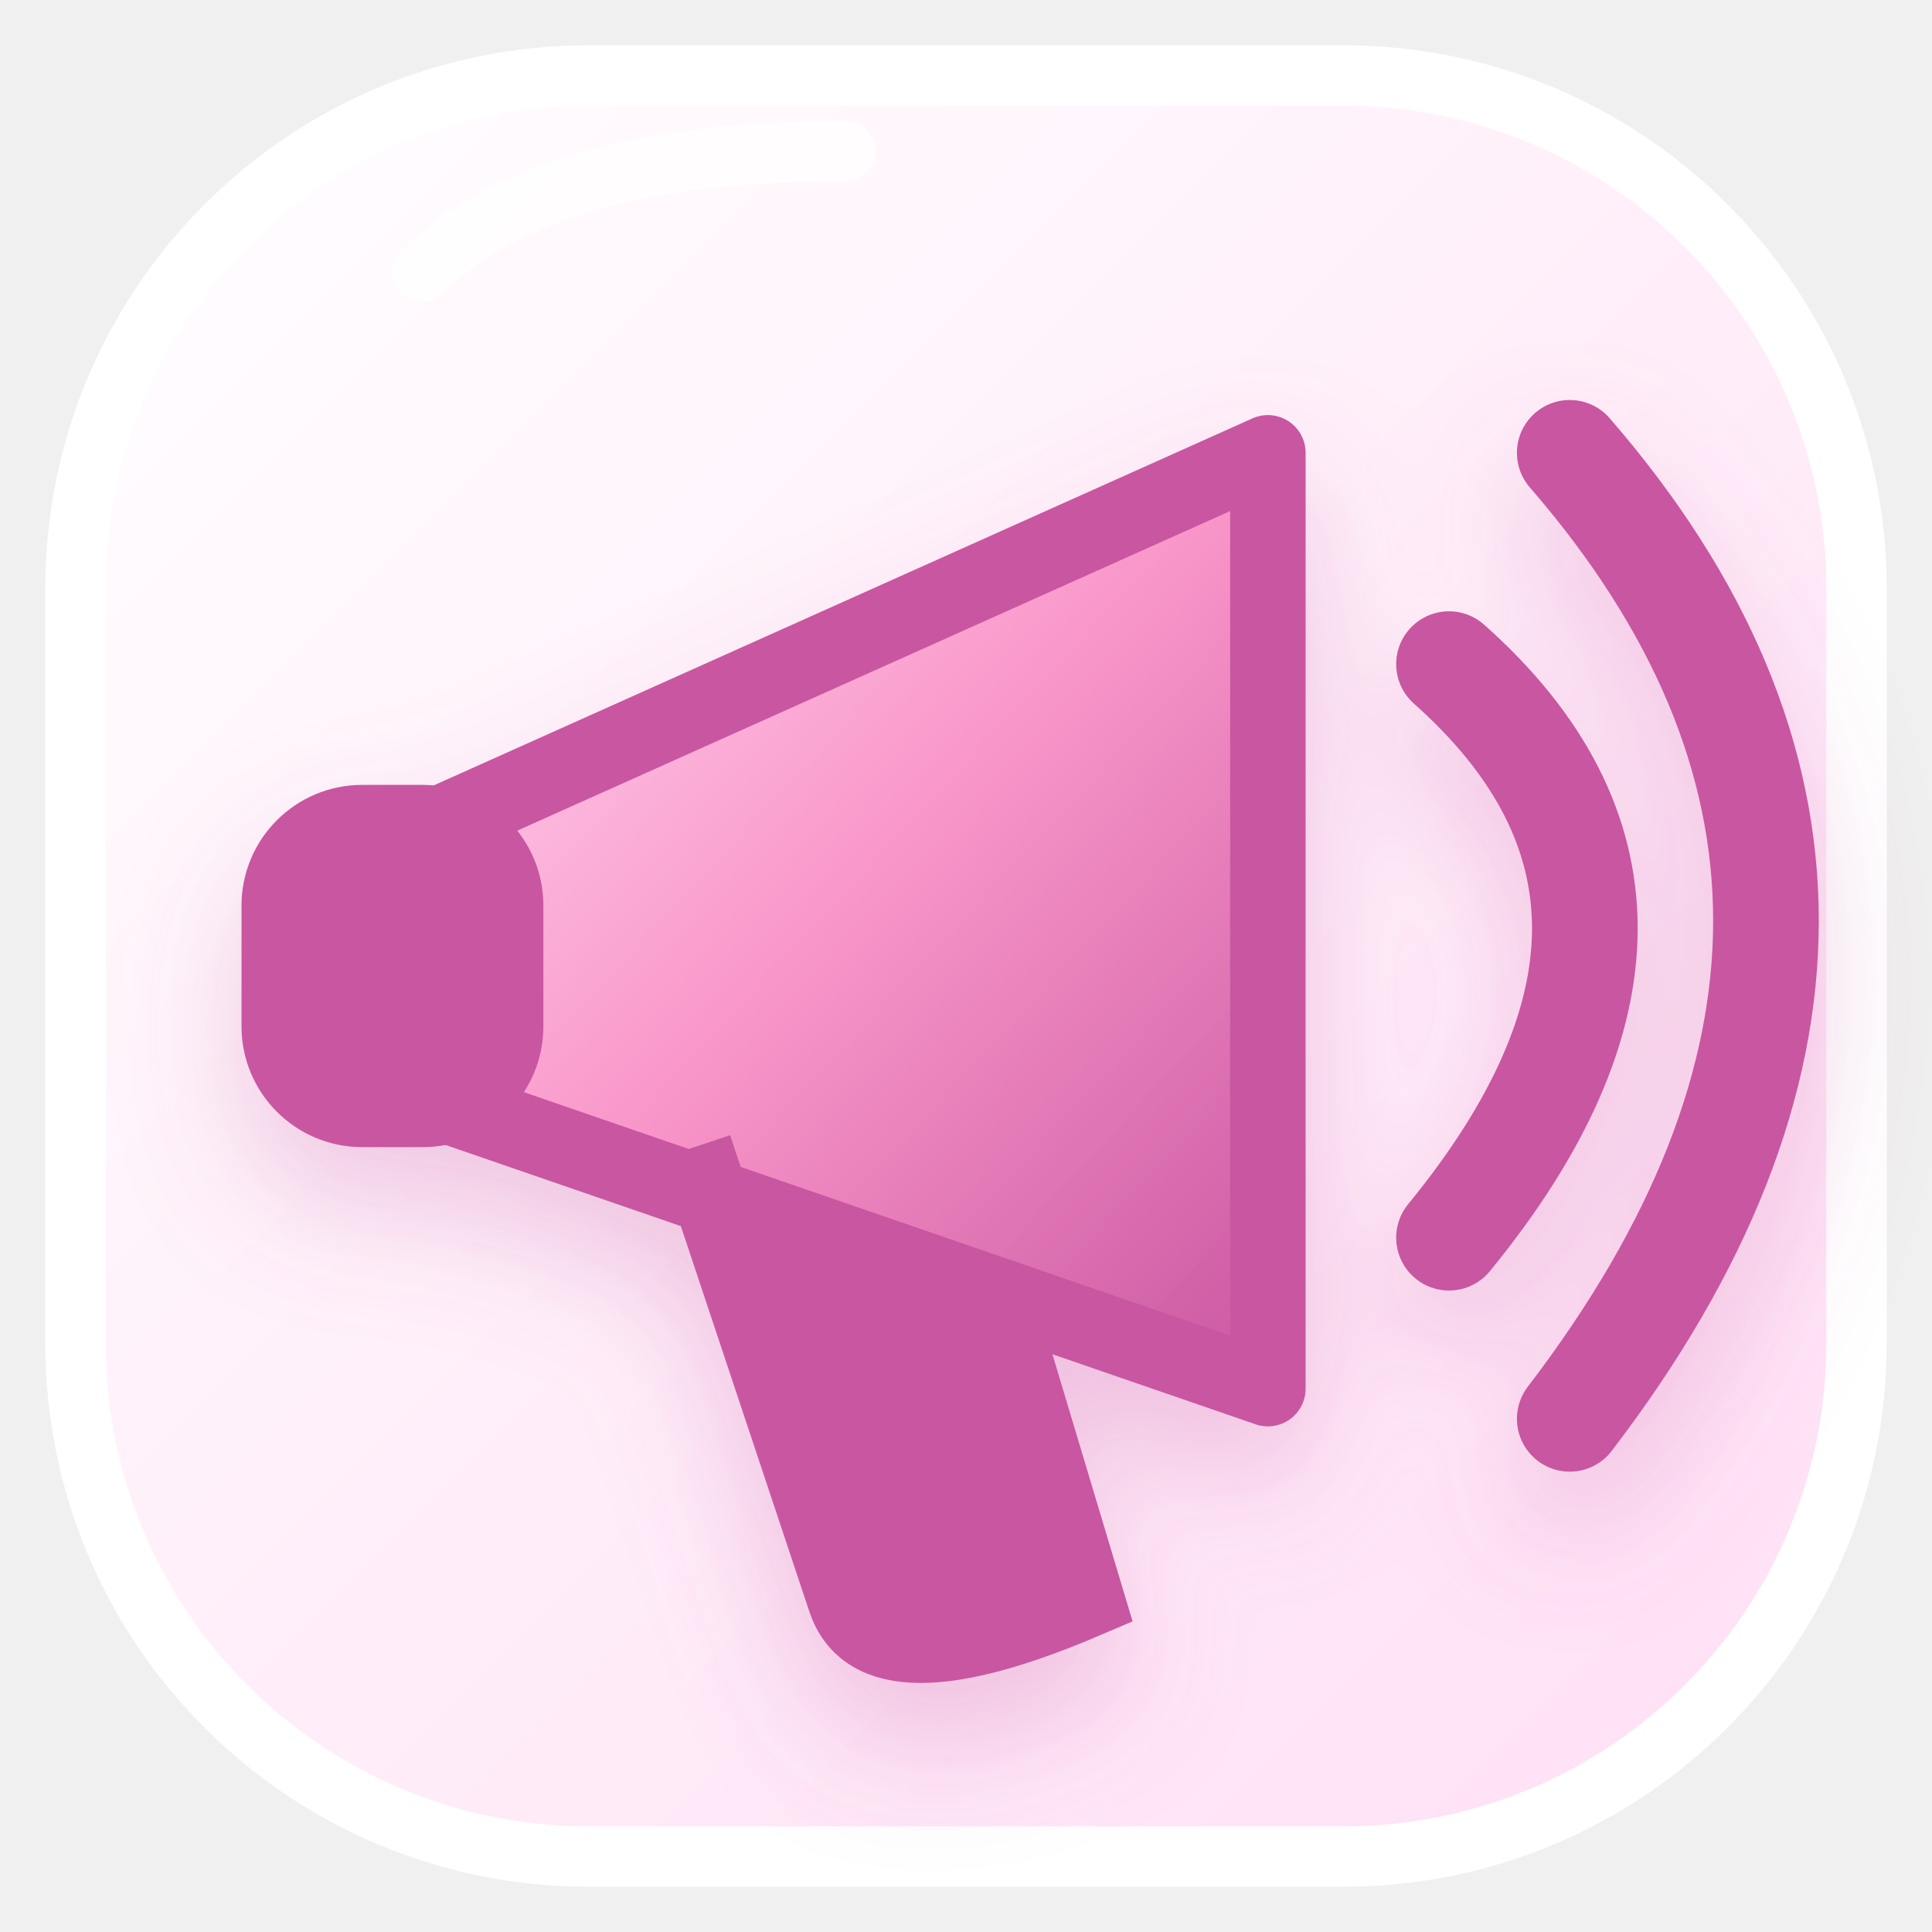
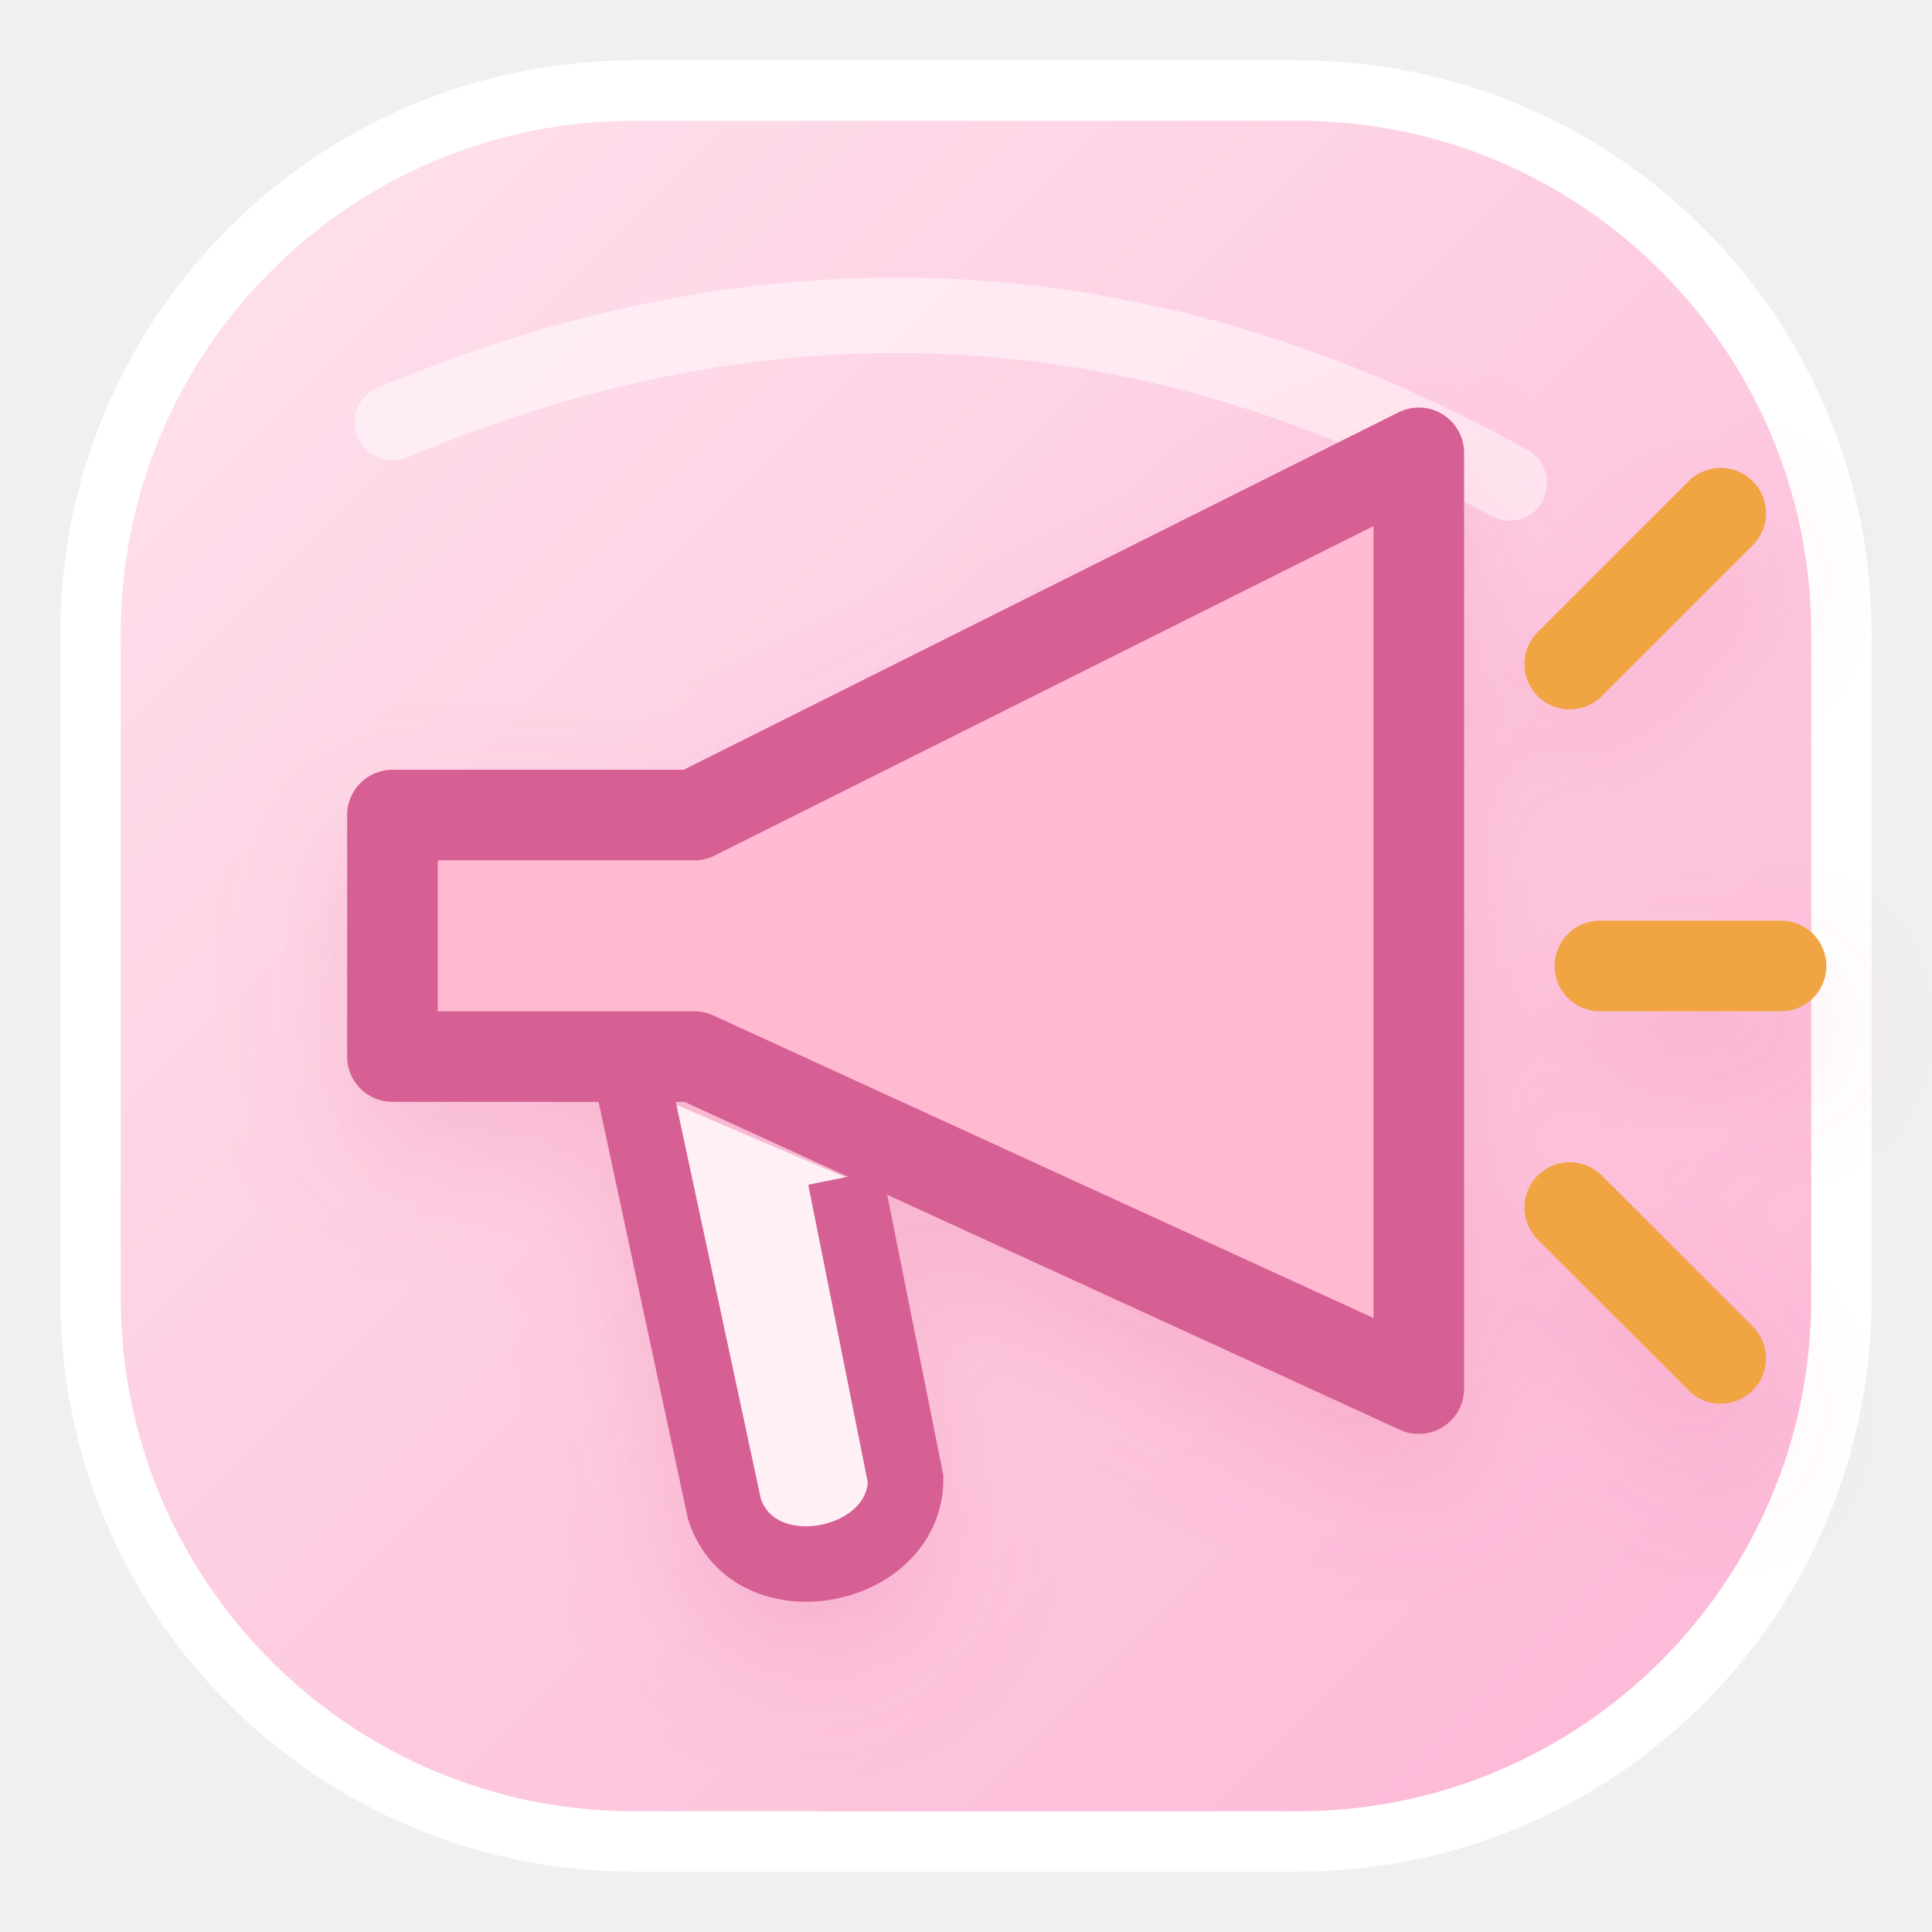
- <svg xmlns="http://www.w3.org/2000/svg" viewBox="0 0 64 64" role="img" aria-label="announcement">
+ <svg xmlns="http://www.w3.org/2000/svg" viewBox="0 0 64 64" width="64" height="64" role="img" aria-label="announcement">
  <defs>
-     <linearGradient id="bg" x1="0" y1="0" x2="1" y2="1">
-       <stop stop-color="#fff" />
-       <stop offset="1" stop-color="#ffdef4" />
+     <linearGradient id="g" x1="0" y1="0" x2="1" y2="1">
+       <stop stop-color="#ffe3ee" />
+       <stop offset="1" stop-color="#fcb6d5" />
    </linearGradient>
-     <linearGradient id="fill" x1="0" y1="0" x2="1" y2="1">
-       <stop stop-color="#ffdef4" />
-       <stop offset=".5" stop-color="#f996c9" />
-       <stop offset="1" stop-color="#c957a1" />
-     </linearGradient>
-     <filter id="shadow" x="-30%" y="-30%" width="170%" height="180%">
-       <feDropShadow dx="0" dy="2" stdDeviation="2" flood-color="#c957a1" flood-opacity=".28" />
+     <filter id="s" x="-30%" y="-30%" width="160%" height="170%">
+       <feDropShadow dx="0" dy="2" stdDeviation="2" flood-color="#e66892" flood-opacity=".2" />
    </filter>
  </defs>
-   <rect x="2.5" y="2.5" width="59" height="59" rx="17" fill="url(#bg)" stroke="#fff" stroke-width="2" />
-   <g filter="url(#shadow)">
-     <path d="M13 28L42 15V46L13 36Z" fill="url(#fill)" stroke="#c957a1" stroke-width="2.5" stroke-linejoin="round" />
-     <rect x="8" y="26" width="10" height="12" rx="4" fill="#c957a1" />
-     <path d="M23 38L28 53Q29 56 36 53L33 43" fill="#c957a1" stroke="#c957a1" stroke-width="2.5" />
-     <path d="M48 22Q57 30 48 41M52 15Q65 30 52 47" fill="none" stroke="#c957a1" stroke-width="3.5" stroke-linecap="round" />
+   <rect x="3" y="3" width="58" height="58" rx="18" fill="url(#g)" stroke="#fff" stroke-width="2" />
+   <path d="M13 14Q32 6 50 16" fill="none" stroke="#fff" opacity=".5" stroke-width="2.5" stroke-linecap="round" />
+   <g filter="url(#s)">
+     <path d="M13 27h10l24-12v31L23 35H13Z" fill="#ffb9d0" stroke="#d65f94" stroke-width="3" stroke-linejoin="round" />
+     <path d="m21 36 3 14c1 3 6 2 6-1l-2-10" fill="#fff0f6" stroke="#d65f94" stroke-width="2.5" />
+     <path d="M52 22l5-5M53 32h6M52 40l5 5" stroke="#f0a443" stroke-width="3" stroke-linecap="round" />
  </g>
-   <path d="M14 9Q18 5 28 5" fill="none" stroke="#fff" stroke-opacity=".75" stroke-width="2" stroke-linecap="round" />
</svg>
